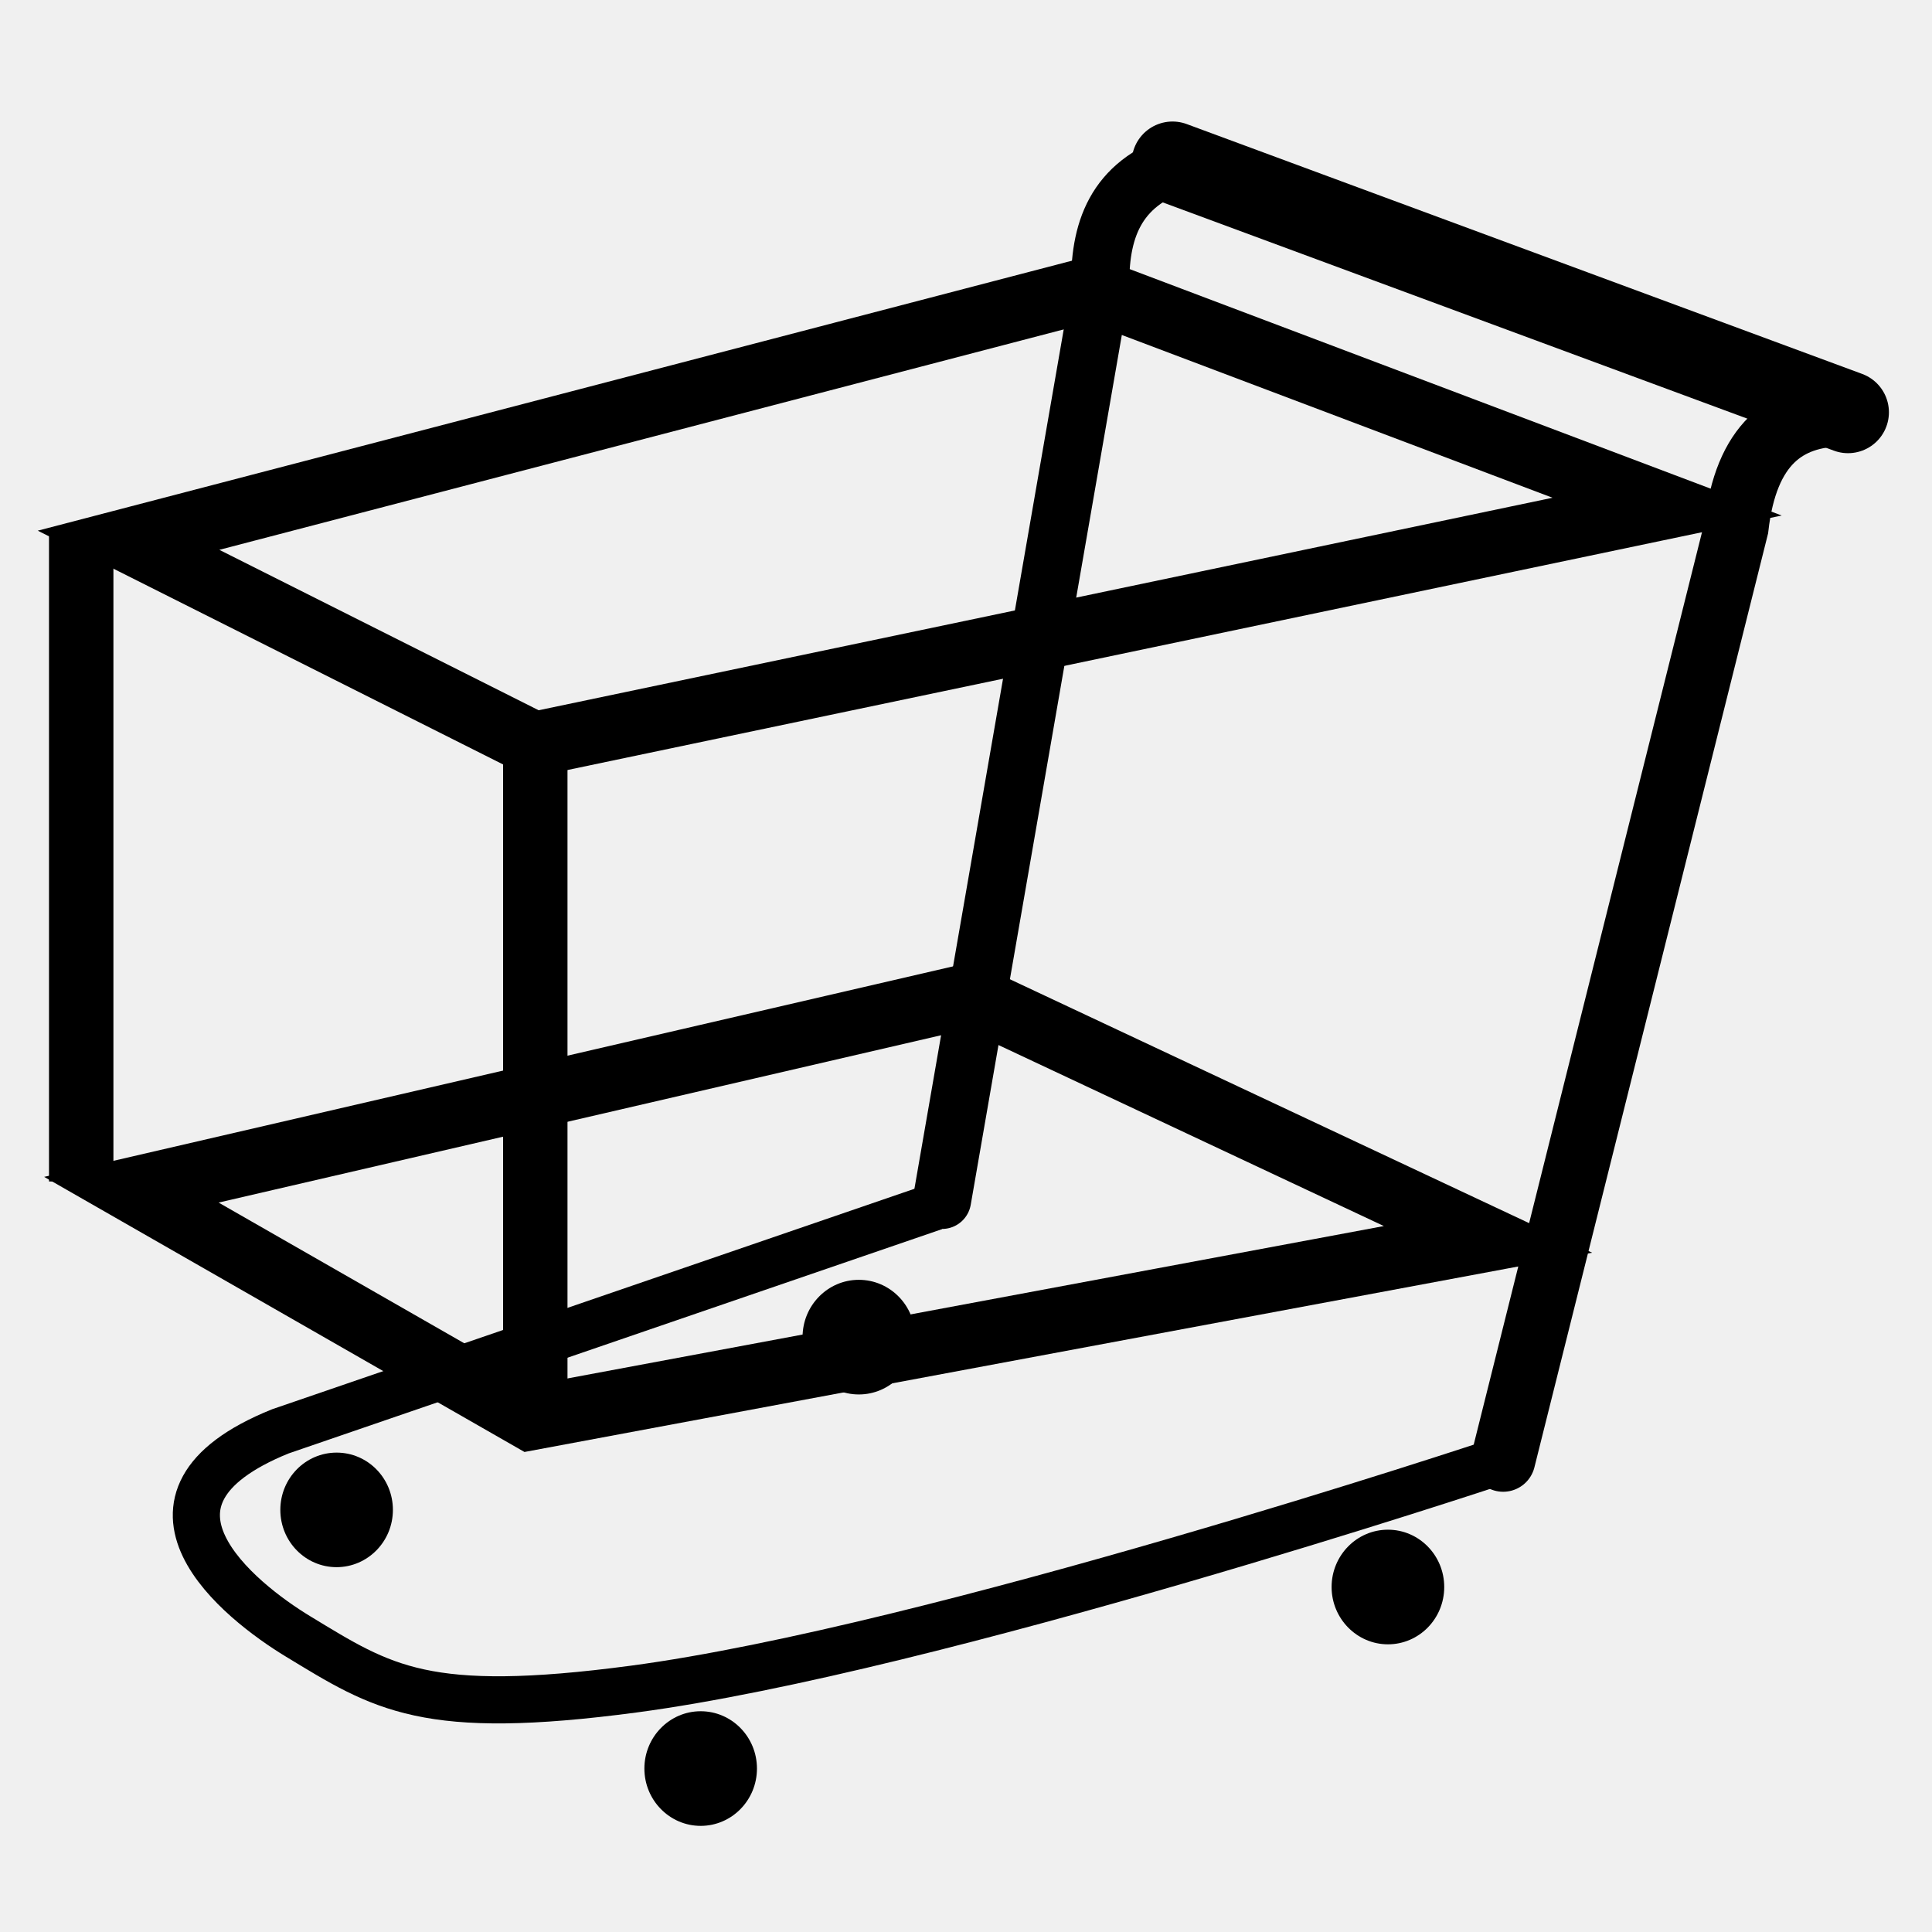
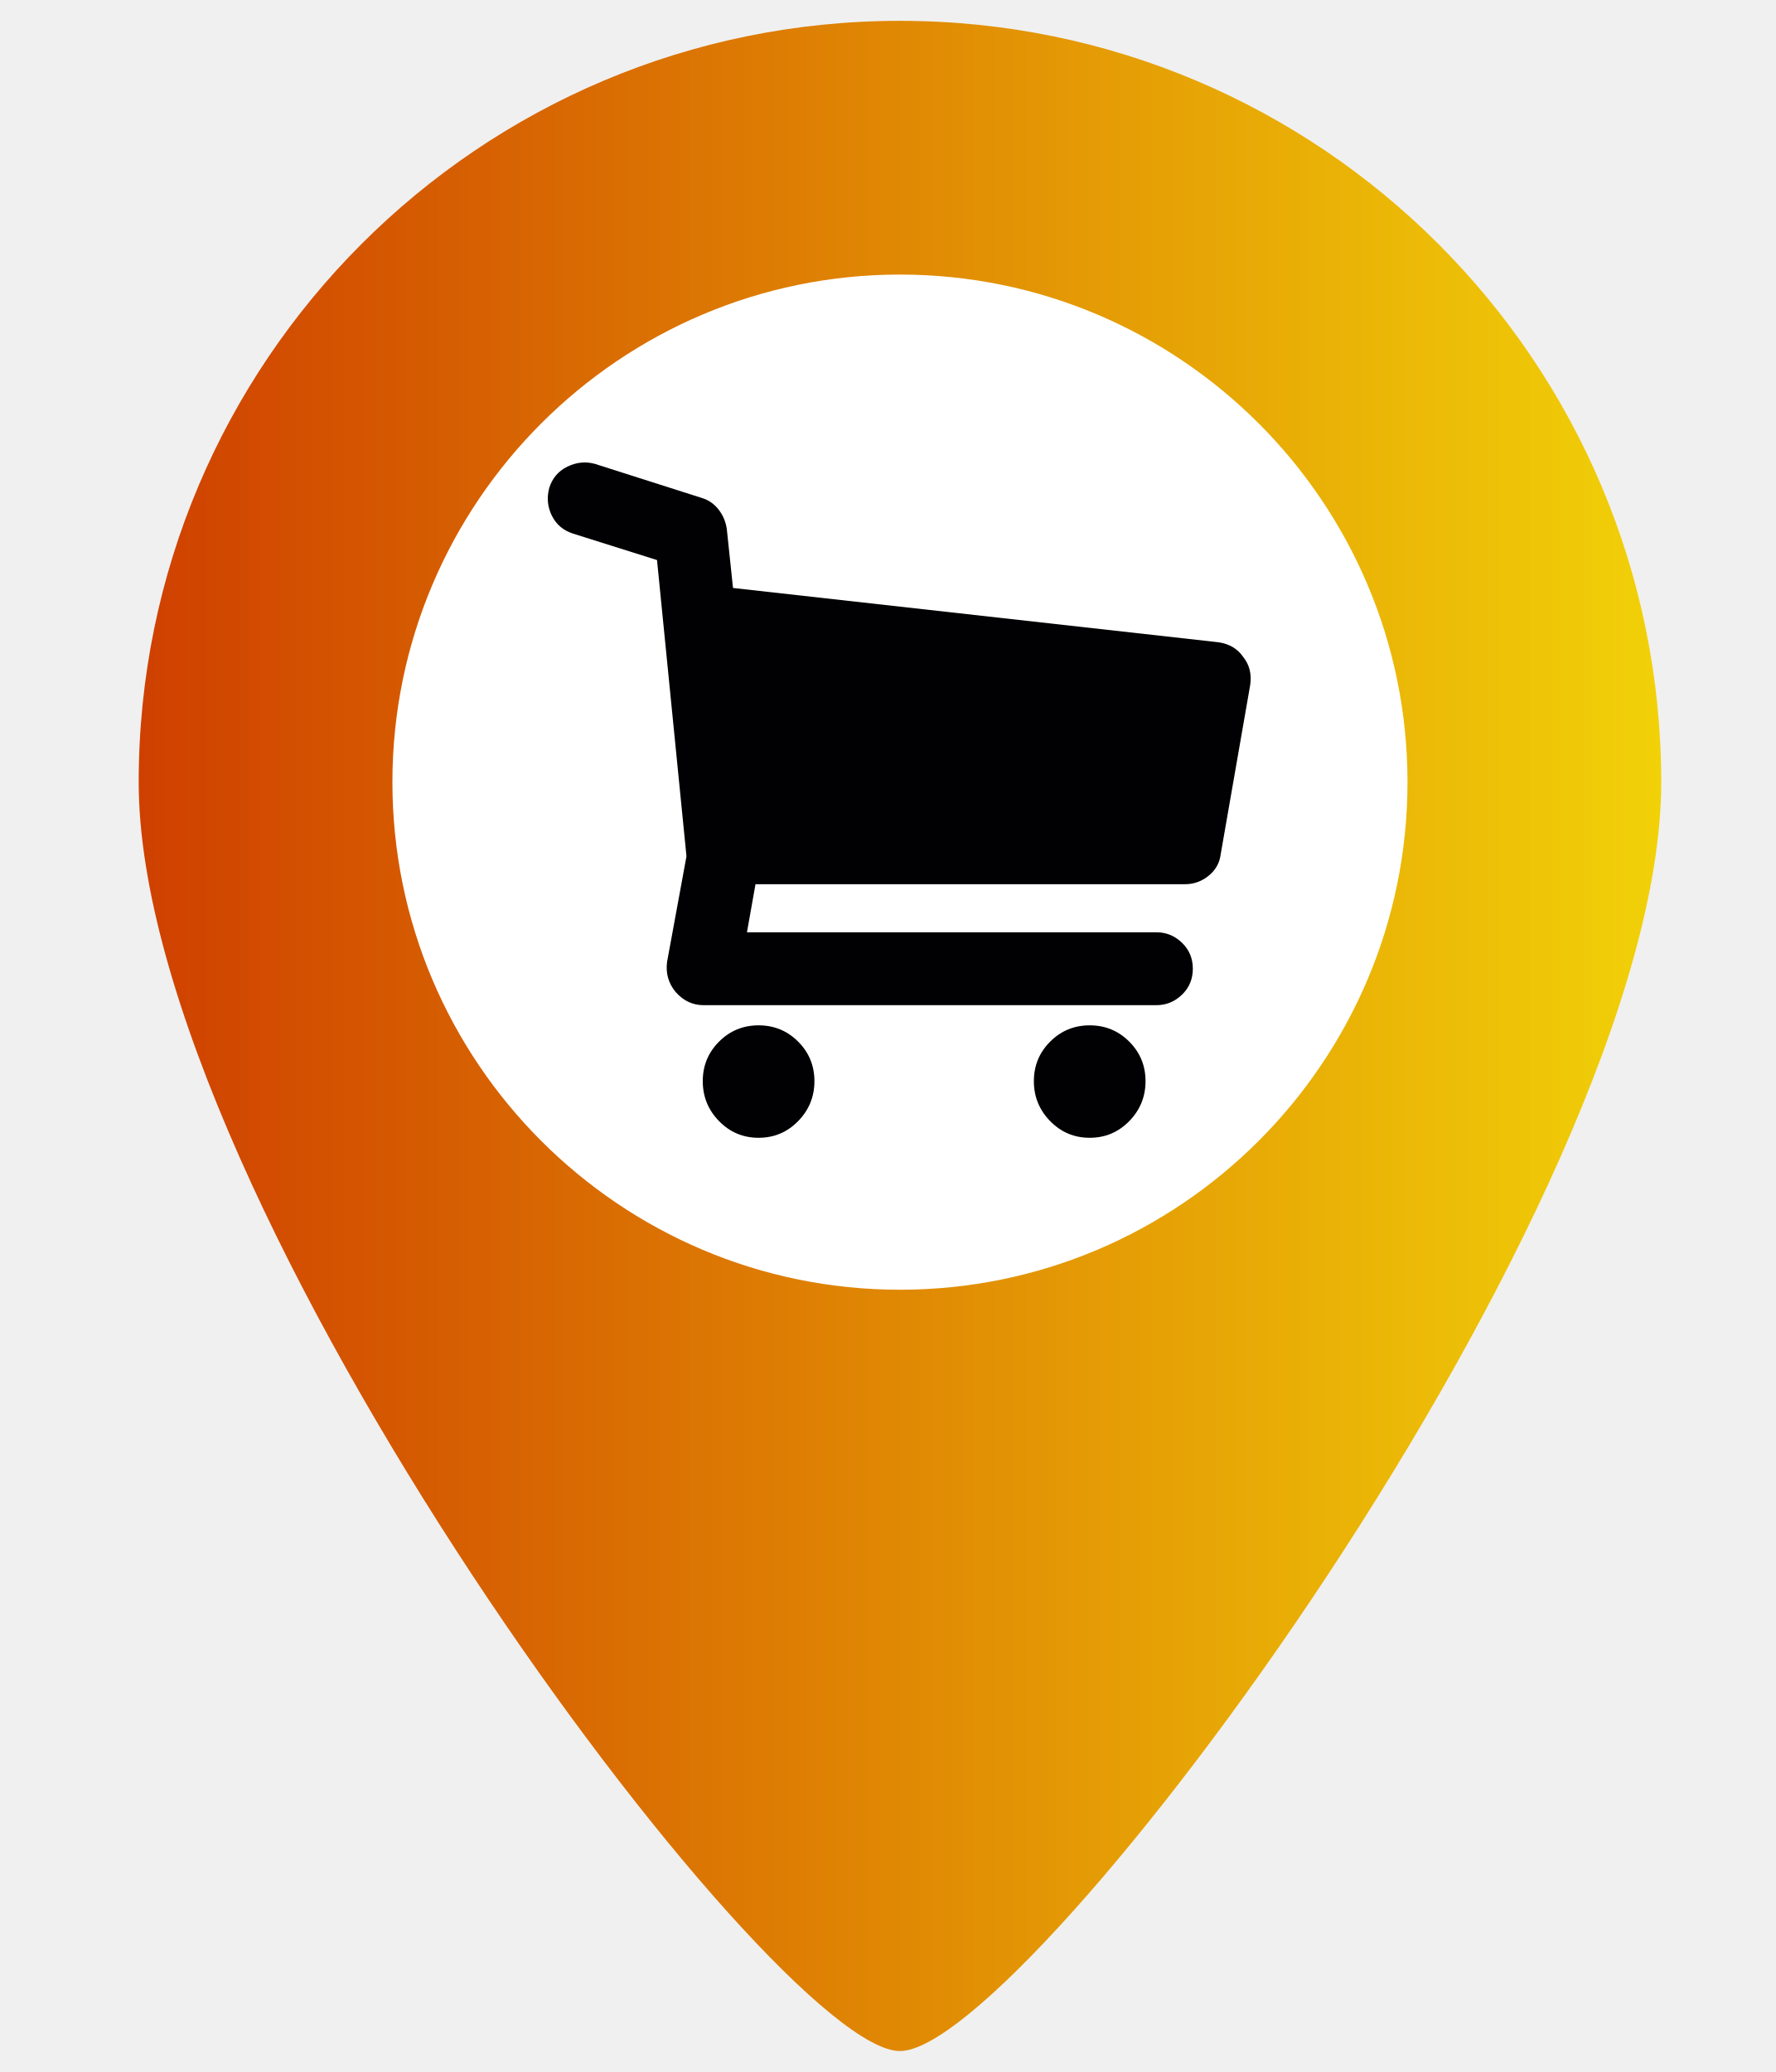
- <svg xmlns="http://www.w3.org/2000/svg" version="1.1" baseProfile="full" width="18.64" id="symbol-supermarket" viewBox="0 0 30 30" height="18.64">
-   <g transform="translate(0.5,1.5)">
-     <path style="fill:black;fill-opacity:1;stroke:none;stroke-width:0.158;stroke-linecap:round;stroke-linejoin:round;stroke-miterlimit:4;stroke-dasharray:none;stroke-opacity:0.98" d="M 13.711,19.263 C 13.711,19.754 13.319,20.153 12.836,20.153 C 12.353,20.153 11.962,19.754 11.962,19.263 C 11.962,18.772 12.353,18.373 12.836,18.373 C 13.319,18.373 13.711,18.771 13.711,19.263 z" />
-     <path style="fill:none;fill-rule:evenodd;stroke:black;stroke-width:1;stroke-linecap:butt;stroke-linejoin:miter;stroke-miterlimit:4;stroke-dasharray:none;stroke-opacity:1" d="M 1.496,6.889 L 16.443,2.987 L 25.387,6.367 L 7.796,10.054 L 1.496,6.889 z" />
-     <path style="fill:none;fill-rule:evenodd;stroke:black;stroke-width:1;stroke-linecap:butt;stroke-linejoin:miter;stroke-miterlimit:4;stroke-dasharray:none;stroke-opacity:1" d="M 1.540,16.974 L 7.733,20.521 L 22.605,17.745 L 14.549,13.961 L 1.540,16.974 z" />
-     <path style="fill:none;fill-rule:evenodd;stroke:black;stroke-width:1;stroke-linecap:butt;stroke-linejoin:miter;stroke-miterlimit:4;stroke-dasharray:none;stroke-opacity:1" d="M 7.812,10.136 L 7.812,20.500" />
-     <path style="fill:none;fill-rule:evenodd;stroke:black;stroke-width:1;stroke-linecap:round;stroke-linejoin:miter;stroke-miterlimit:4;stroke-dasharray:none;stroke-opacity:1" d="M 22.841,21.164 L 26.462,6.692 C 26.610,5.394 27.232,4.939 28.105,4.932" />
-     <path style="fill:none;fill-rule:evenodd;stroke:black;stroke-width:0.904;stroke-linecap:round;stroke-linejoin:miter;stroke-miterlimit:4;stroke-dasharray:none;stroke-opacity:1" d="M 14.128,17.131 L 16.585,2.988 C 16.565,2.099 16.804,1.349 17.829,1.022" />
-     <path style="fill:none;fill-rule:evenodd;stroke:black;stroke-width:1;stroke-linecap:butt;stroke-linejoin:miter;stroke-miterlimit:4;stroke-dasharray:none;stroke-opacity:1" d="M 0.761,16.846 L 0.761,6.781" />
-     <path style="fill:none;fill-rule:evenodd;stroke:black;stroke-width:0.160;stroke-linecap:butt;stroke-linejoin:miter;stroke-opacity:1" d="M 17.707,0.991 C 17.727,0.991 17.748,0.991 17.707,0.991 z" />
-     <path style="fill:none;fill-rule:evenodd;stroke:black;stroke-width:1.27;stroke-linecap:round;stroke-linejoin:miter;stroke-miterlimit:4;stroke-dasharray:none;stroke-opacity:1" d="M 17.707,1.022 L 28.196,4.902" />
-     <path style="fill:none;fill-rule:evenodd;stroke:black;stroke-width:0.732;stroke-linecap:butt;stroke-linejoin:miter;stroke-miterlimit:4;stroke-dasharray:none;stroke-opacity:1" d="M 14.009,17.240 L 3.853,20.726 C 1.229,21.787 3.228,23.365 4.126,23.909 C 5.447,24.711 6.096,25.159 9.340,24.728 C 13.993,24.109 22.709,21.211 22.709,21.211" />
-     <path style="fill:black;fill-opacity:1;stroke:none;stroke-width:0.159;stroke-linecap:round;stroke-linejoin:round;stroke-miterlimit:4;stroke-dasharray:none;stroke-opacity:0.980" d="M 5.601,21.945 C 5.601,22.437 5.209,22.834 4.727,22.835 C 4.244,22.835 3.853,22.437 3.853,21.945 C 3.853,21.454 4.244,21.056 4.727,21.056 C 5.21,21.056 5.601,21.454 5.601,21.945 z" />
-     <path style="fill:black;fill-opacity:1;stroke:none;stroke-width:0.159;stroke-linecap:round;stroke-linejoin:round;stroke-miterlimit:4;stroke-dasharray:none;stroke-opacity:0.980" d="M 11.254,25.962 C 11.254,26.453 10.863,26.852 10.380,26.852 C 9.898,26.852 9.506,26.453 9.506,25.962 C 9.506,25.471 9.898,25.072 10.380,25.072 C 10.863,25.072 11.254,25.471 11.254,25.962 z" />
-     <path style="fill:black;fill-opacity:1;stroke:none;stroke-width:0.159;stroke-linecap:round;stroke-linejoin:round;stroke-miterlimit:4;stroke-dasharray:none;stroke-opacity:0.980" d="M 21.926,23.143 C 21.926,23.635 21.535,24.033 21.052,24.033 C 20.569,24.033 20.177,23.632 20.177,23.143 C 20.177,22.652 20.569,22.253 21.052,22.253 C 21.535,22.253 21.926,22.652 21.926,23.143 z" />
+ <svg xmlns="http://www.w3.org/2000/svg" xmlns:xlink="http://www.w3.org/1999/xlink" version="1.1" id="svg4160" viewBox="0 0 30 35" height="35" width="30">
+   <defs id="defs4162">
+     <linearGradient gradientTransform="matrix(0.06698171,0,0,0.06698171,-1.94452,0.35178)" gradientUnits="userSpaceOnUse" xlink:href="#linearGradient4587" id="linearGradient4304-5" y2="256" x2="448" y1="256" x1="64" />
+     <linearGradient id="linearGradient4587">
+       <stop offset="0" style="stop-color:#cf4000;stop-opacity:1" id="stop4589" />
+       <stop offset="1" style="stop-color:#f1d108;stop-opacity:1" id="stop4591" />
+     </linearGradient>
+   </defs>
+   <circle style="fill:#ffffff;stroke:#ffffff;stroke-width:0.253" id="path3408" cx="15.556" cy="13.433" r="9.92" />
+   <path style="fill:url(#linearGradient4304-5);fill-opacity:1" id="path2994-5" d="m 15.203,0.352 c -7.102,0 -12.86,5.758 -12.86,12.86 0,7.102 10.717,21.434 12.86,21.434 2.143,0 12.86,-14.332 12.86,-21.434 0,-7.102 -5.758,-12.86 -12.86,-12.86 z m 0,21.434 c -4.729,0 -8.574,-3.847 -8.574,-8.574 0,-4.726 3.845,-8.574 8.574,-8.574 4.729,0 8.574,3.847 8.574,8.574 0,4.726 -3.845,8.574 -8.574,8.574 z" />
+   <g id="g4341" transform="matrix(0.021404,0,0,0.021404,9.253895,7.578655)">
+     <g id="g4299">
+       <g id="g4301">
+         <path id="path4303" d="m 548.873,164.412 c 4.896,6.12 6.73,13.464 5.508,22.032 l -23.256,133.417 c -0.816,6.938 -3.979,12.648 -9.486,17.136 -5.508,4.488 -11.729,6.732 -18.666,6.732 l -339.048,0 -6.732,37.944 323.137,0 c 7.752,0 14.48,2.754 20.195,8.262 5.713,5.508 8.566,12.342 8.566,20.502 0,8.16 -2.854,14.994 -8.566,20.502 -5.715,5.508 -12.443,8.262 -20.195,8.262 l -357.409,0 c -8.568,0 -15.912,-3.468 -22.032,-10.401 -5.712,-6.938 -7.956,-14.895 -6.732,-23.868 L 109.457,321.7 86.201,87.914 20.105,67.106 C 12.353,64.658 6.743,59.965 3.275,53.03 -0.193,46.093 -0.907,38.75 1.133,30.998 3.581,23.246 8.375,17.636 15.515,14.168 22.655,10.7 29.897,9.986 37.241,12.026 l 84.456,26.928 c 5.304,1.632 9.69,4.692 13.158,9.18 3.468,4.488 5.61,9.589 6.426,15.301 l 4.896,46.512 383.112,42.84 c 8.568,1.221 15.096,5.097 19.584,11.625 z M 166.374,455.113 c 12.24,0 22.644,4.284 31.212,12.854 8.568,8.565 12.852,18.972 12.852,31.212 0,12.237 -4.284,22.746 -12.852,31.518 -8.568,8.772 -18.972,13.158 -31.212,13.158 -12.24,0 -22.644,-4.386 -31.212,-13.158 -8.568,-8.771 -12.852,-19.278 -12.852,-31.518 0,-12.24 4.284,-22.646 12.852,-31.212 8.567,-8.57 18.971,-12.854 31.212,-12.854 z m 261.323,0 c 12.238,0 22.645,4.284 31.213,12.854 8.564,8.565 12.852,18.972 12.852,31.212 0,12.237 -4.285,22.746 -12.852,31.518 -8.568,8.772 -18.975,13.158 -31.213,13.158 -12.24,0 -22.646,-4.386 -31.211,-13.158 -8.568,-8.771 -12.855,-19.278 -12.855,-31.518 0,-12.24 4.285,-22.646 12.855,-31.212 8.567,-8.57 18.971,-12.854 31.211,-12.854 z" style="fill:#010002" />
+       </g>
+     </g>
+     <g id="g4305" />
+     <g id="g4307" />
+     <g id="g4309" />
+     <g id="g4311" />
+     <g id="g4313" />
+     <g id="g4315" />
+     <g id="g4317" />
+     <g id="g4319" />
+     <g id="g4321" />
+     <g id="g4323" />
+     <g id="g4325" />
+     <g id="g4327" />
+     <g id="g4329" />
+     <g id="g4331" />
+     <g id="g4333" />
  </g>
</svg>
